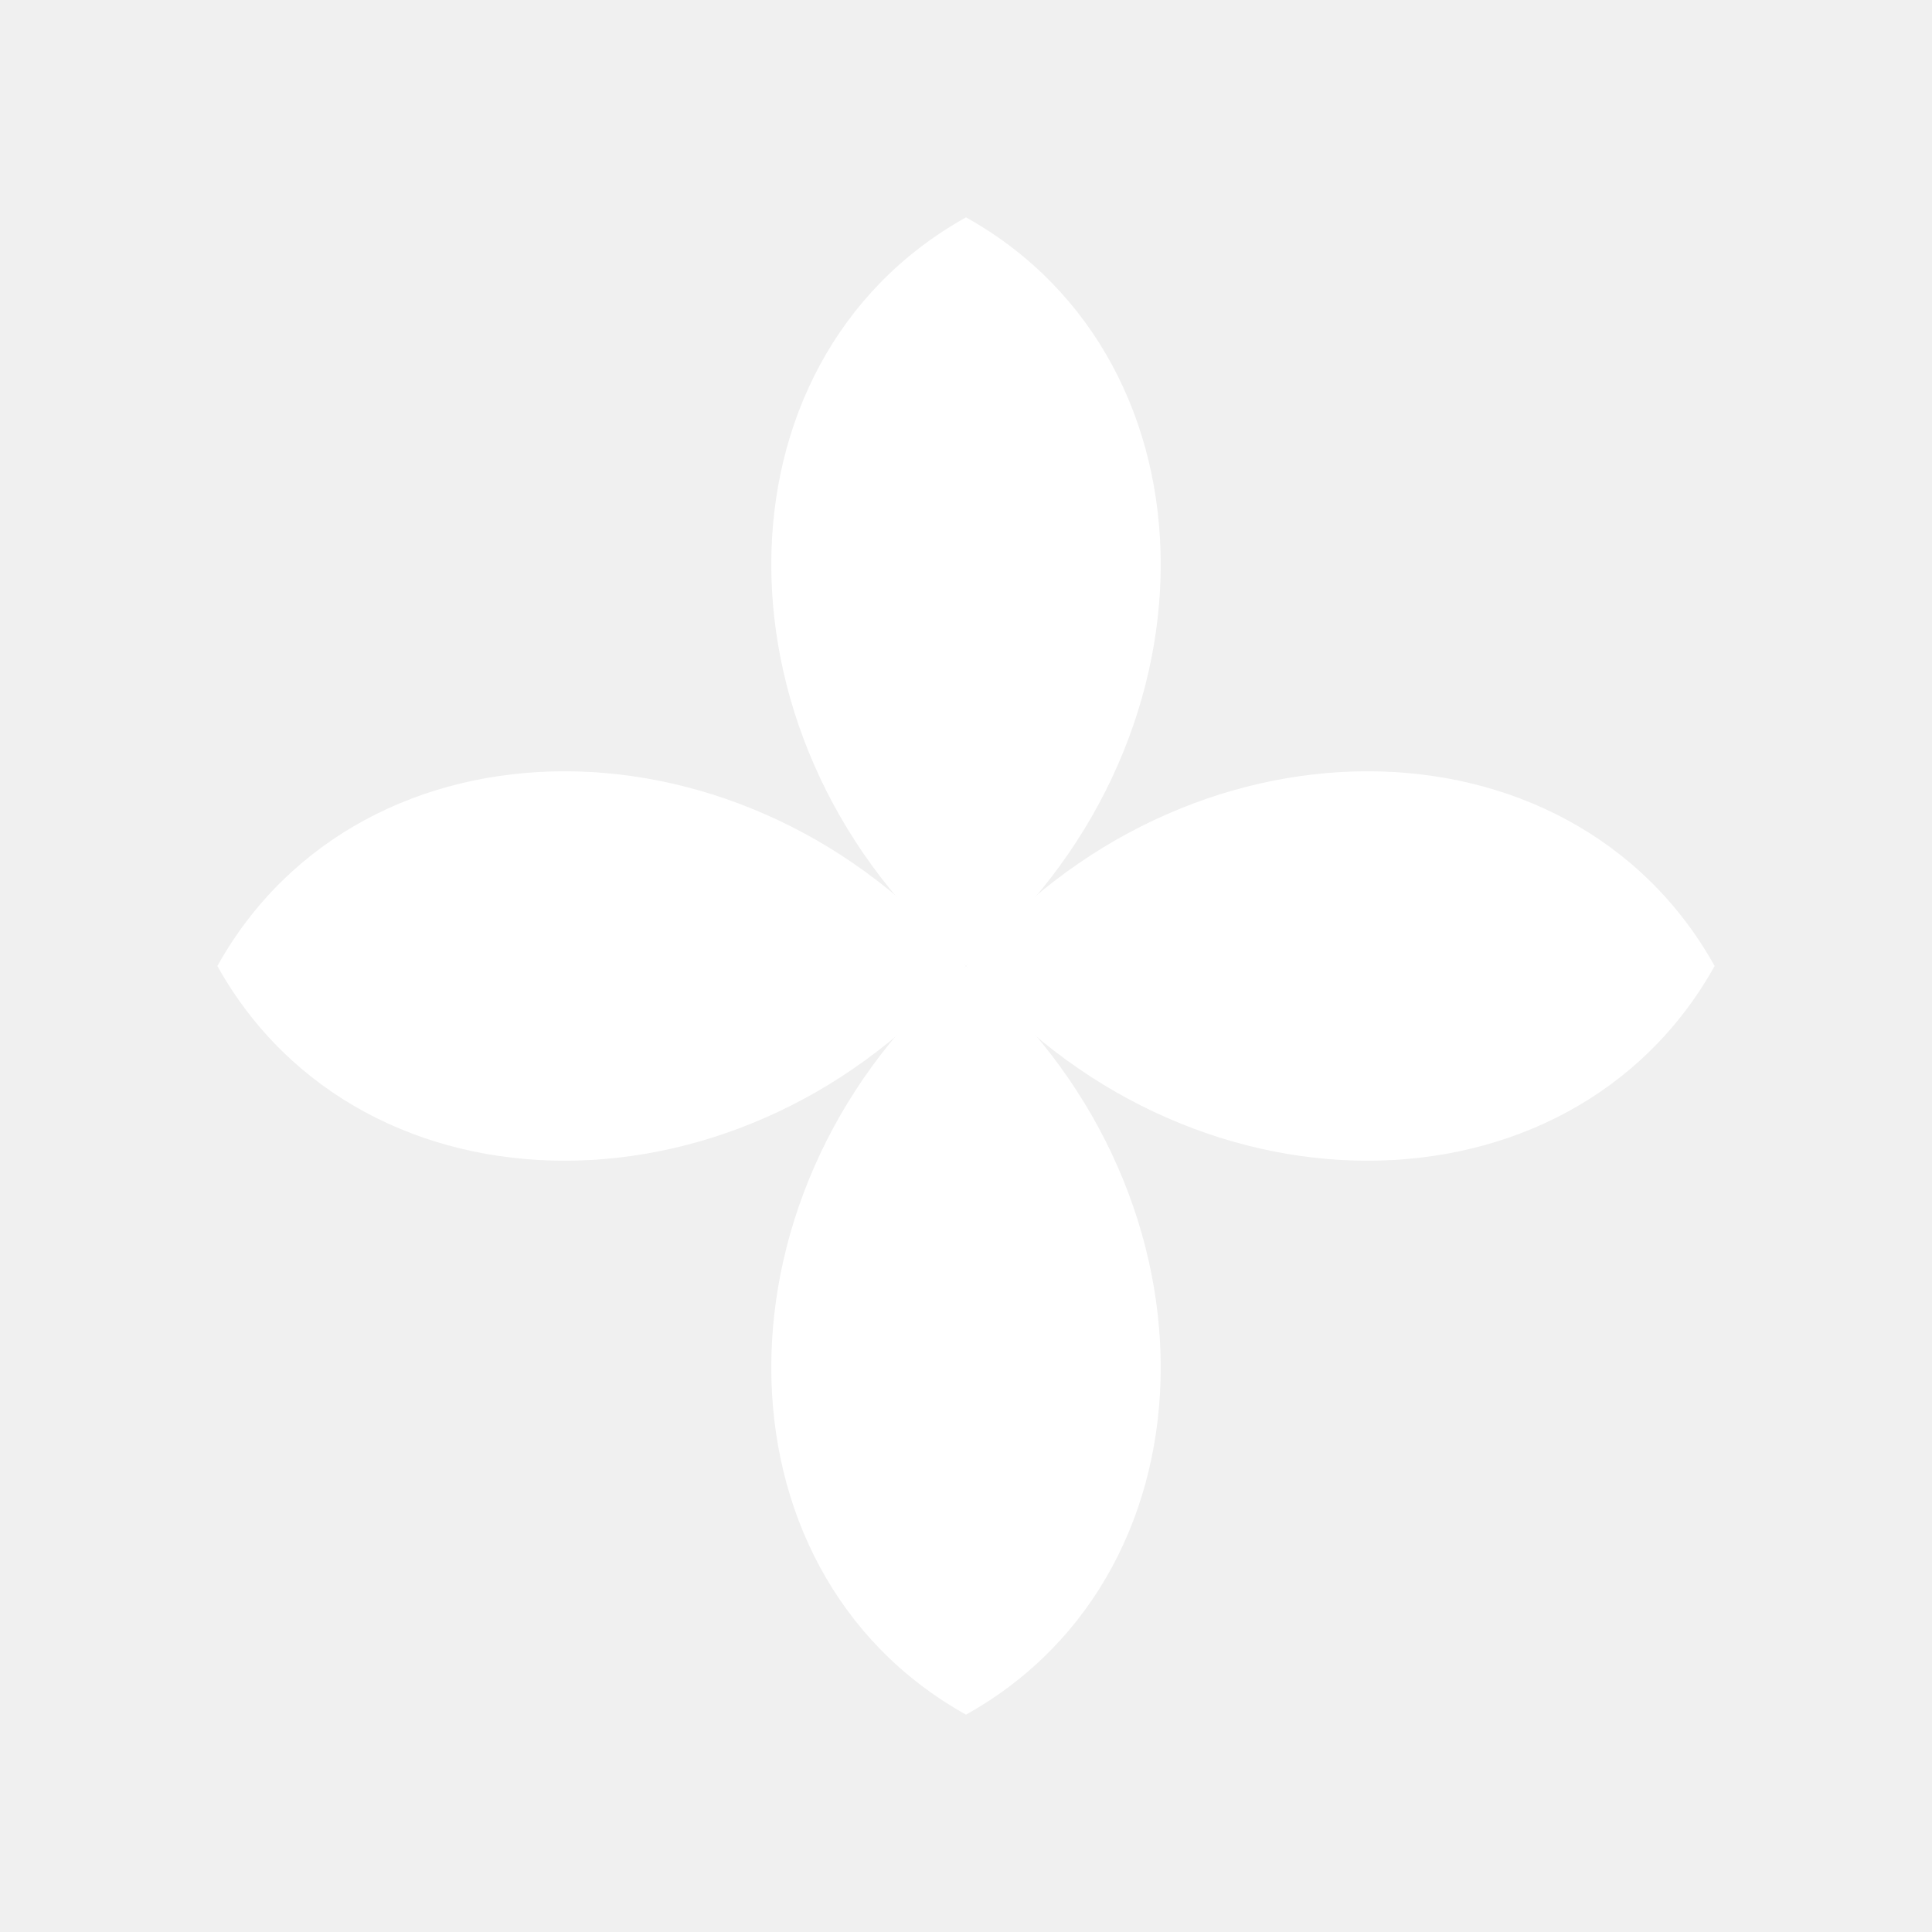
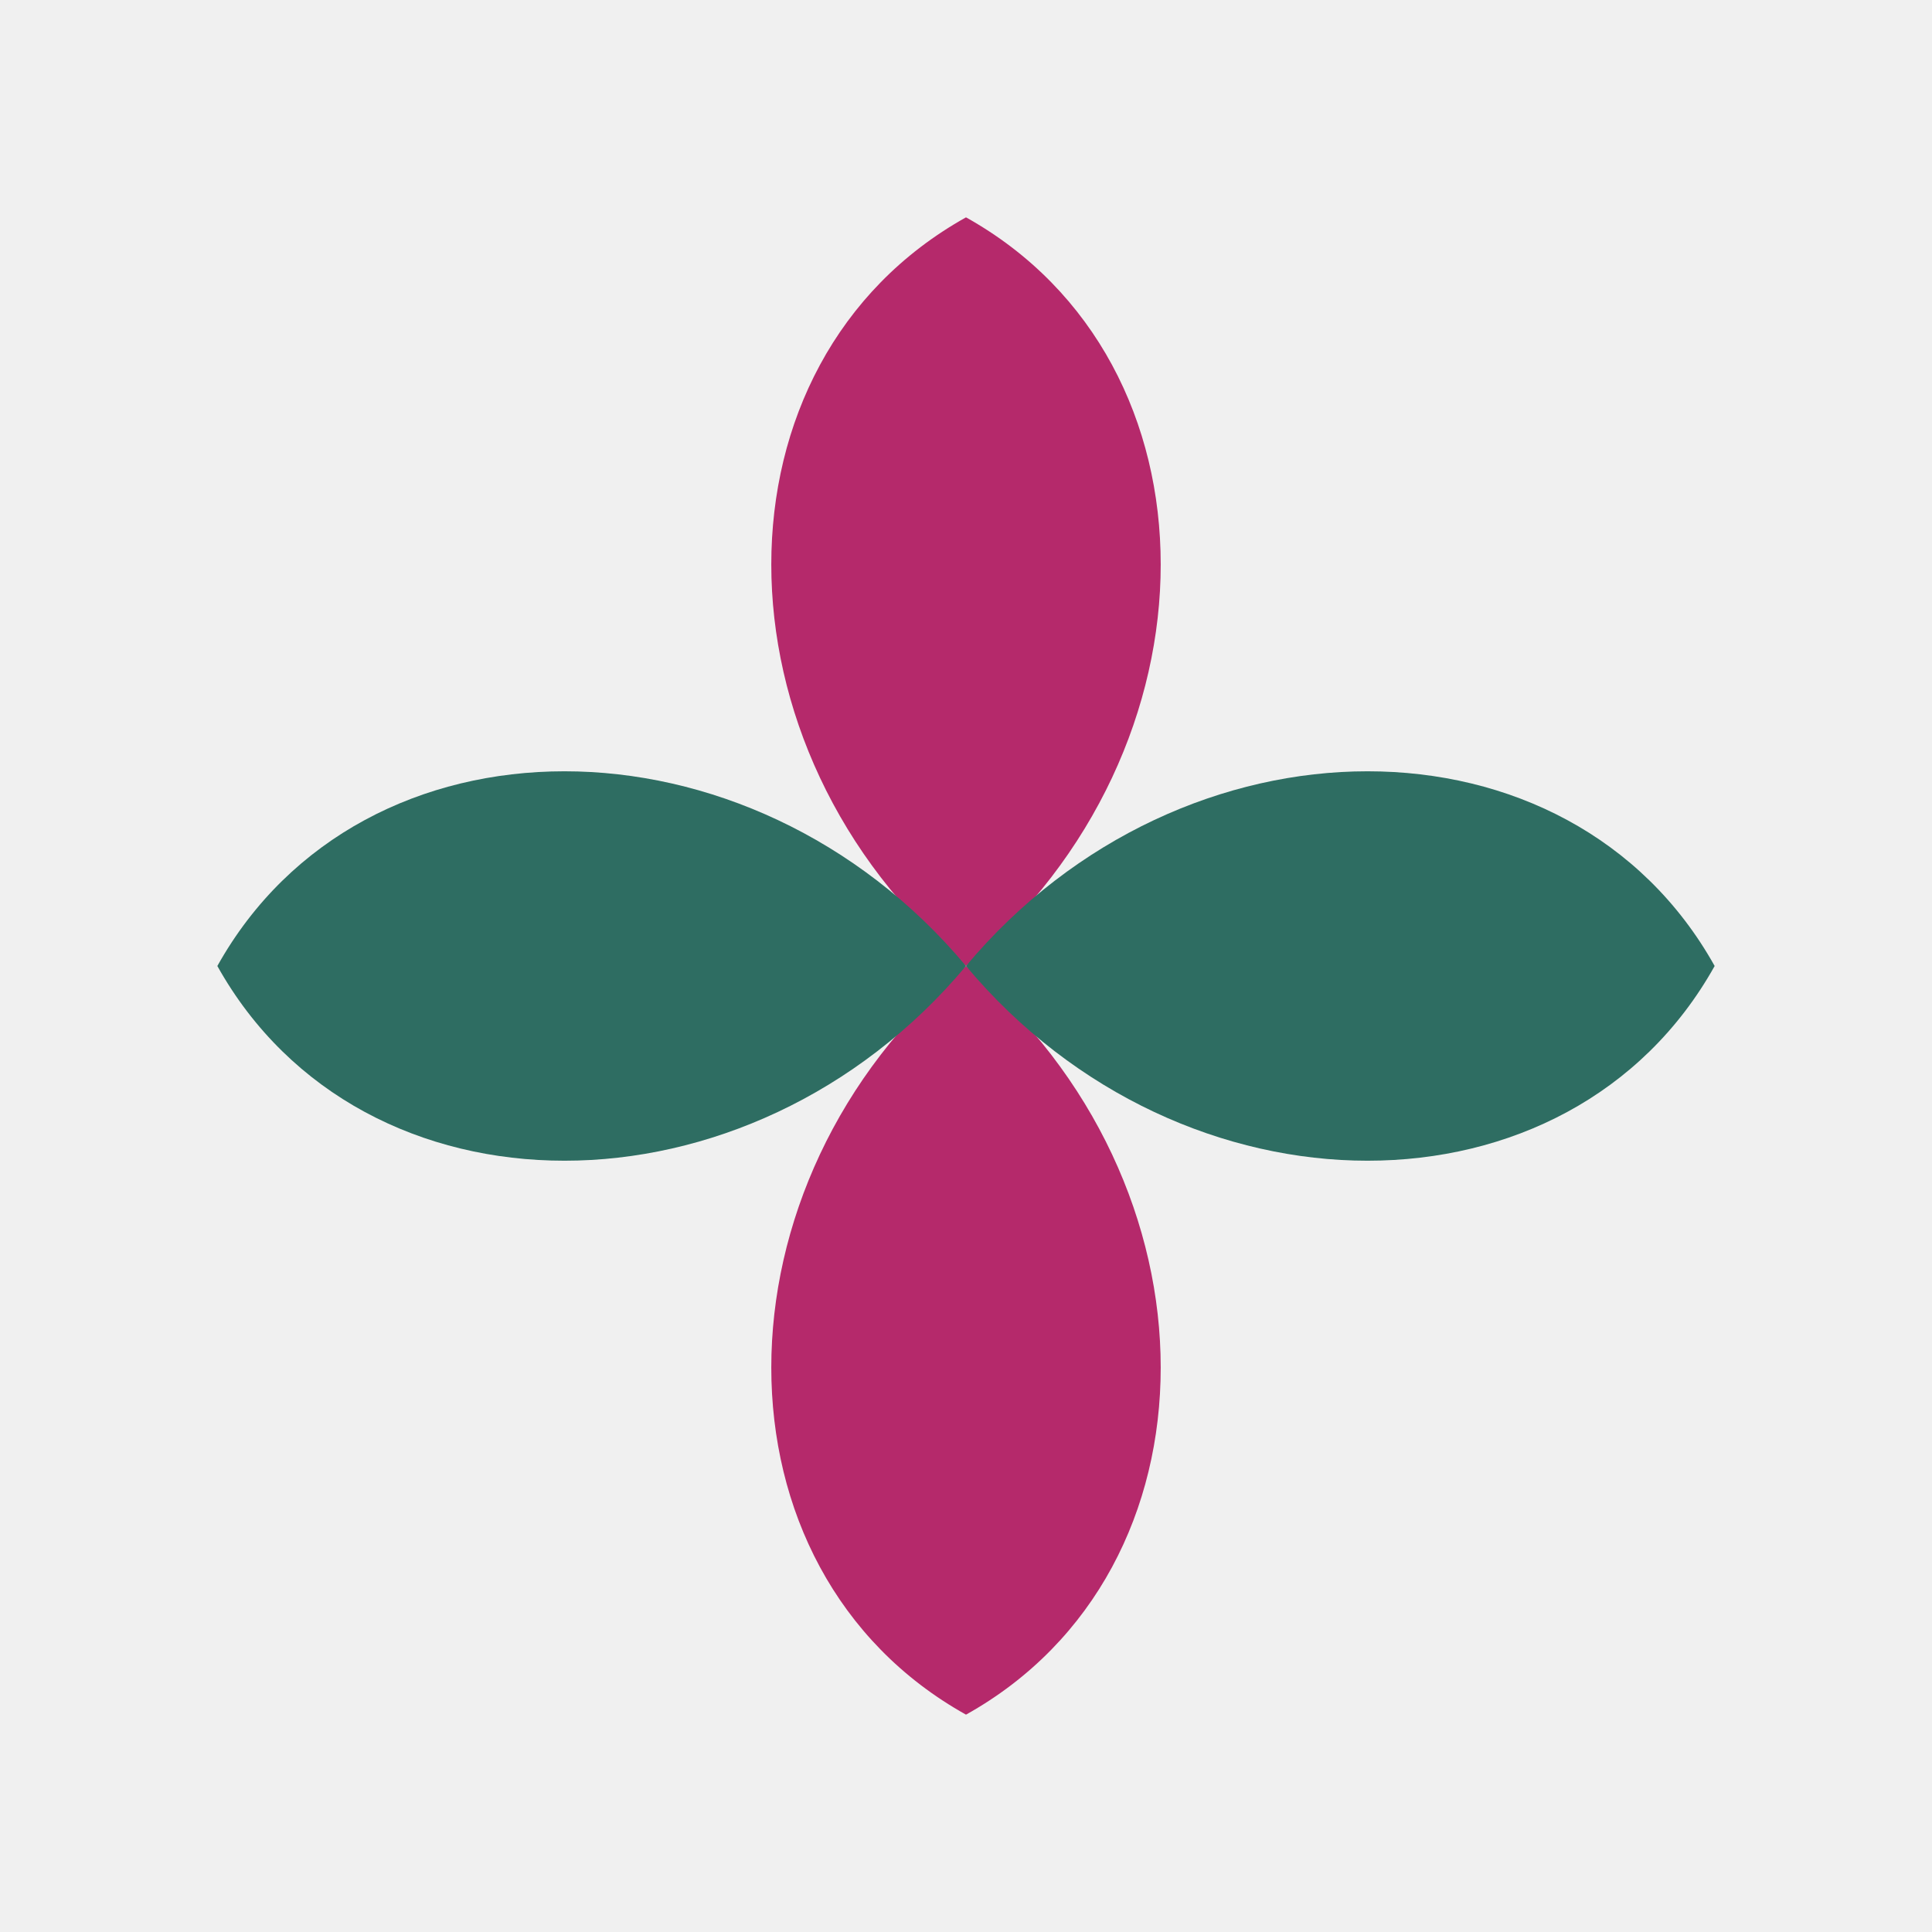
<svg xmlns="http://www.w3.org/2000/svg" viewBox="0 0 32 32" width="32" height="32" role="img" aria-label="indah">
-   <path d="M16 16C11.7 12.4 11.7 6 16 3.6C20.3 6 20.3 12.4 16 16Z" fill="#ffffff" />
-   <path d="M16 16C20.3 19.6 20.3 26 16 28.4C11.7 26 11.7 19.6 16 16Z" fill="#ffffff" />
-   <path d="M16 16C12.4 20.3 6 20.3 3.6 16C6 11.7 12.4 11.7 16 16Z" fill="#ffffff" />
-   <path d="M16 16C19.6 20.3 26 20.3 28.4 16C26 11.7 19.6 11.7 16 16Z" fill="#ffffff" />
+   <path d="M16 16C11.7 12.4 11.7 6 16 3.6C20.3 6 20.3 12.4 16 16Z" fill="#b5296b" />
+   <path d="M16 16C20.3 19.6 20.3 26 16 28.4C11.7 26 11.7 19.6 16 16Z" fill="#b5296b" />
+   <path d="M16 16C12.4 20.3 6 20.3 3.6 16C6 11.7 12.4 11.7 16 16Z" fill="#2e6d62" />
+   <path d="M16 16C19.6 20.3 26 20.3 28.4 16C26 11.7 19.6 11.7 16 16Z" fill="#2e6d62" />
</svg>
